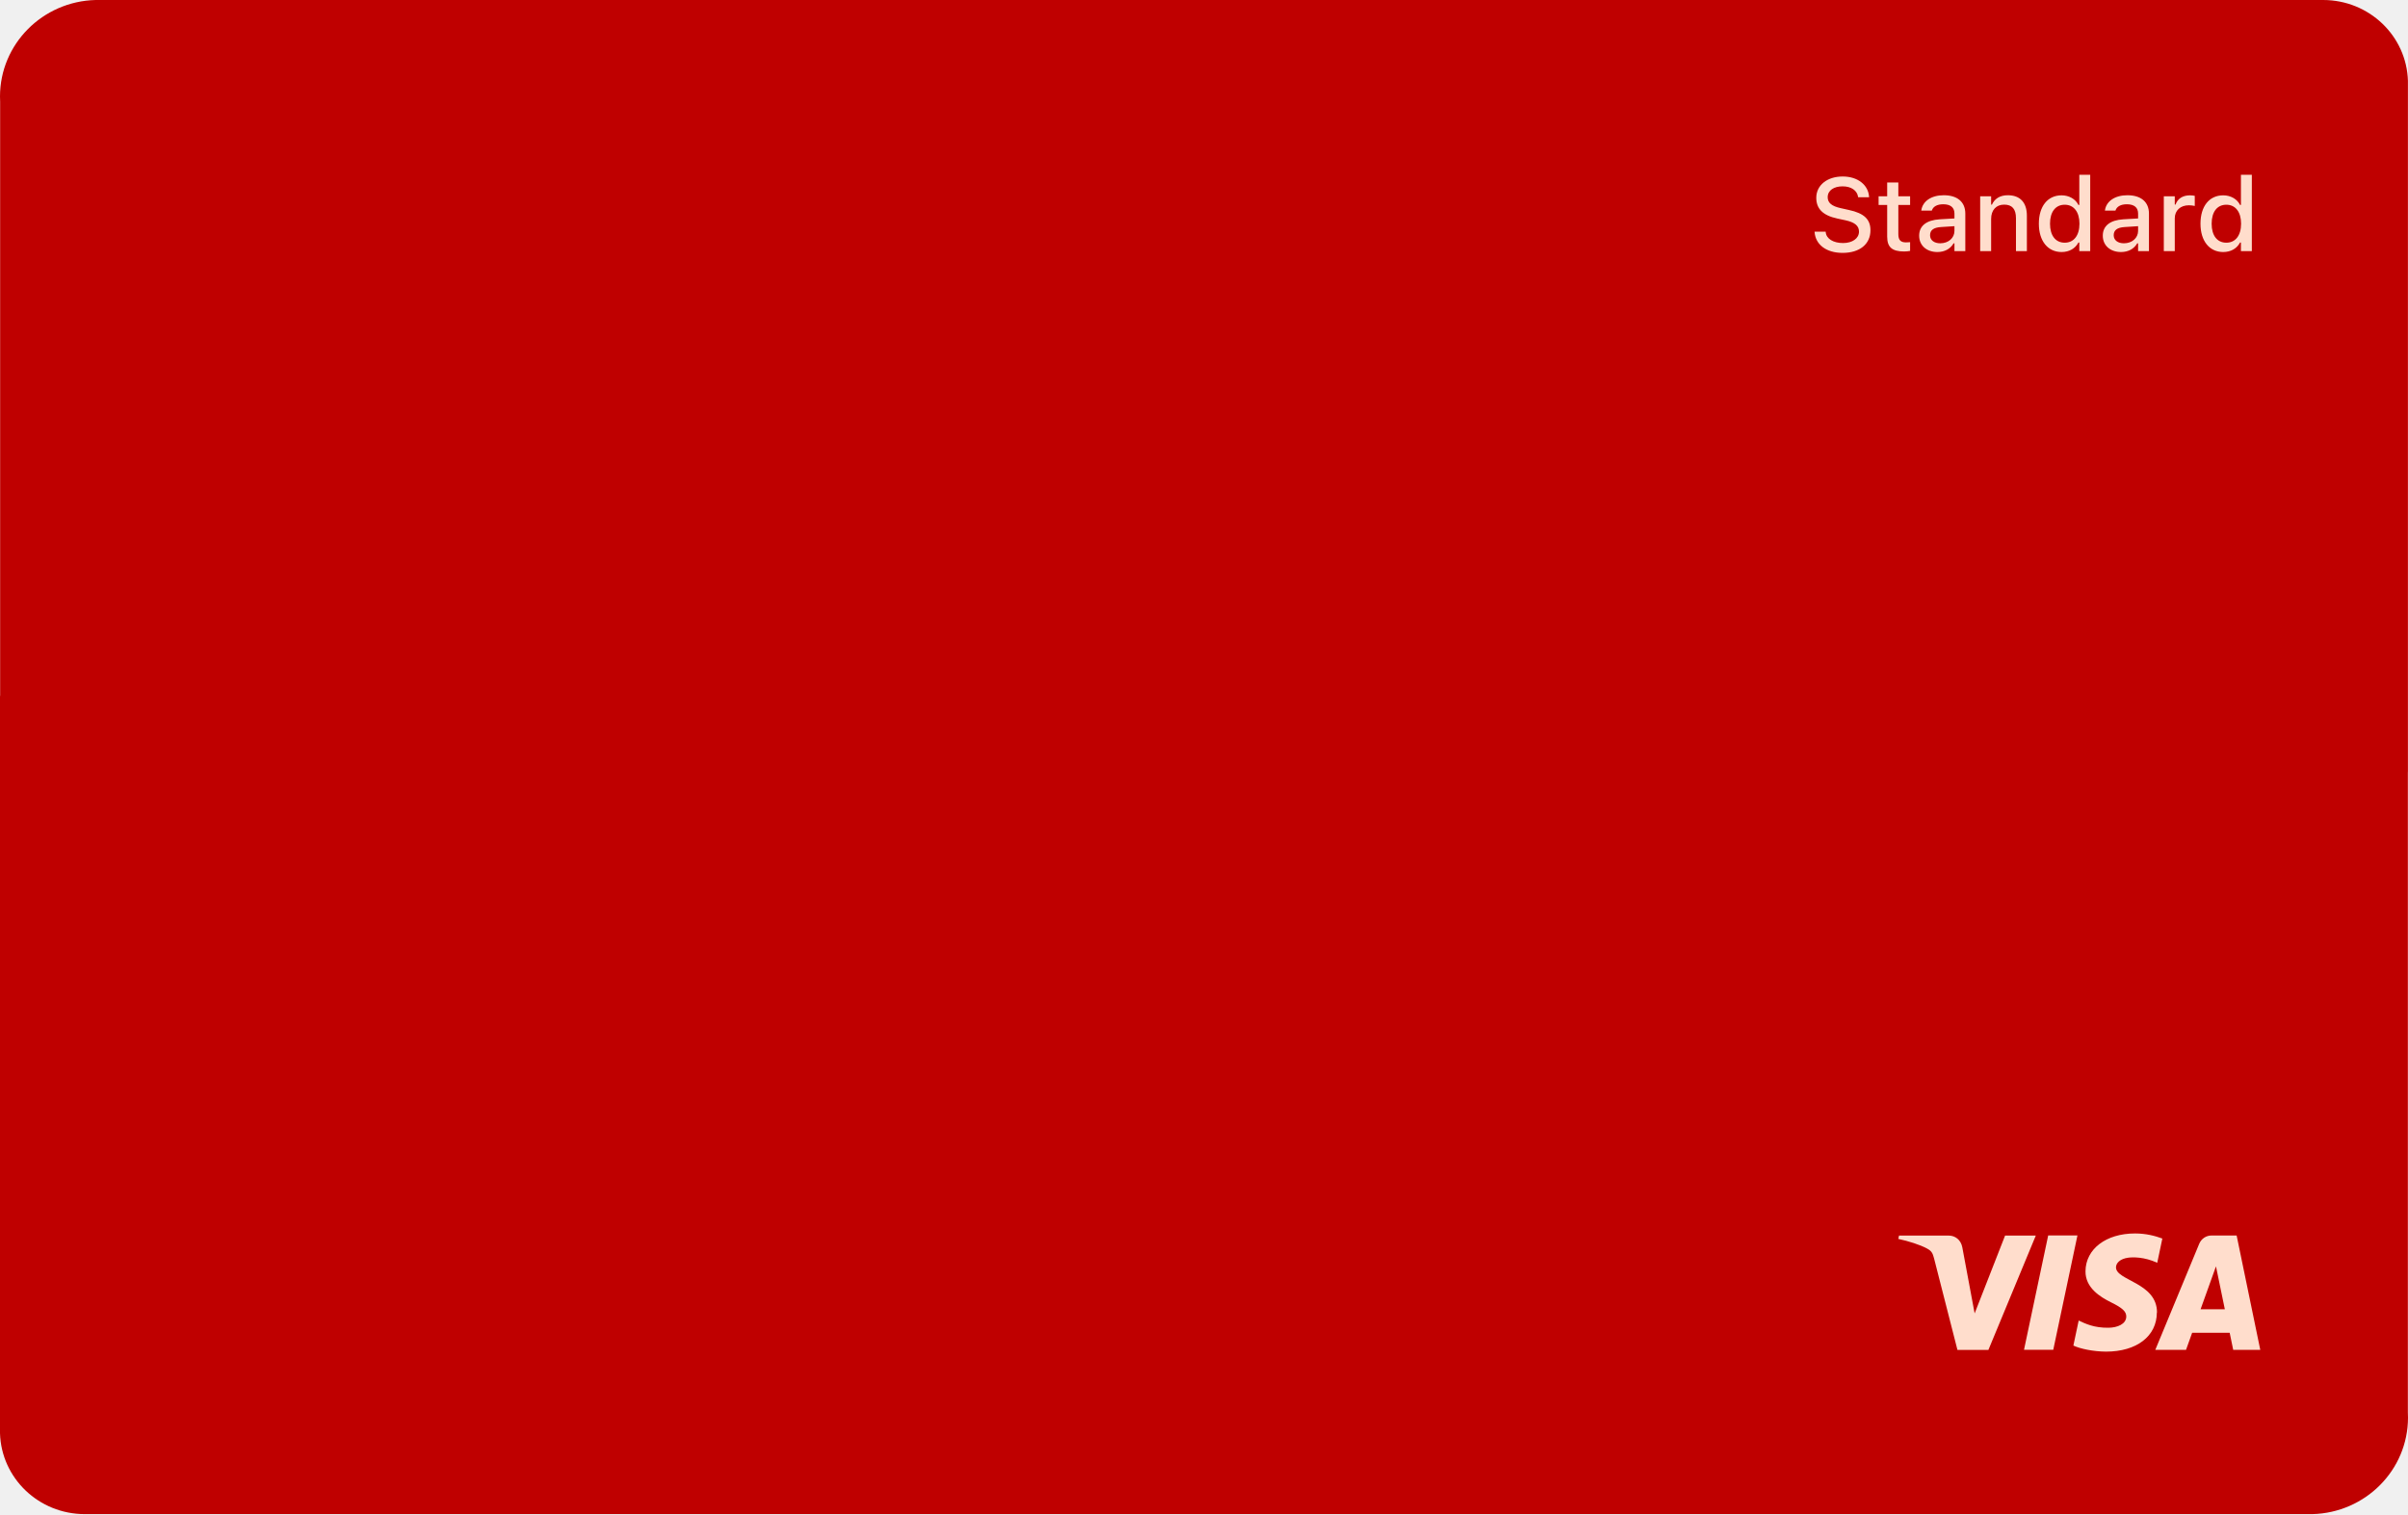
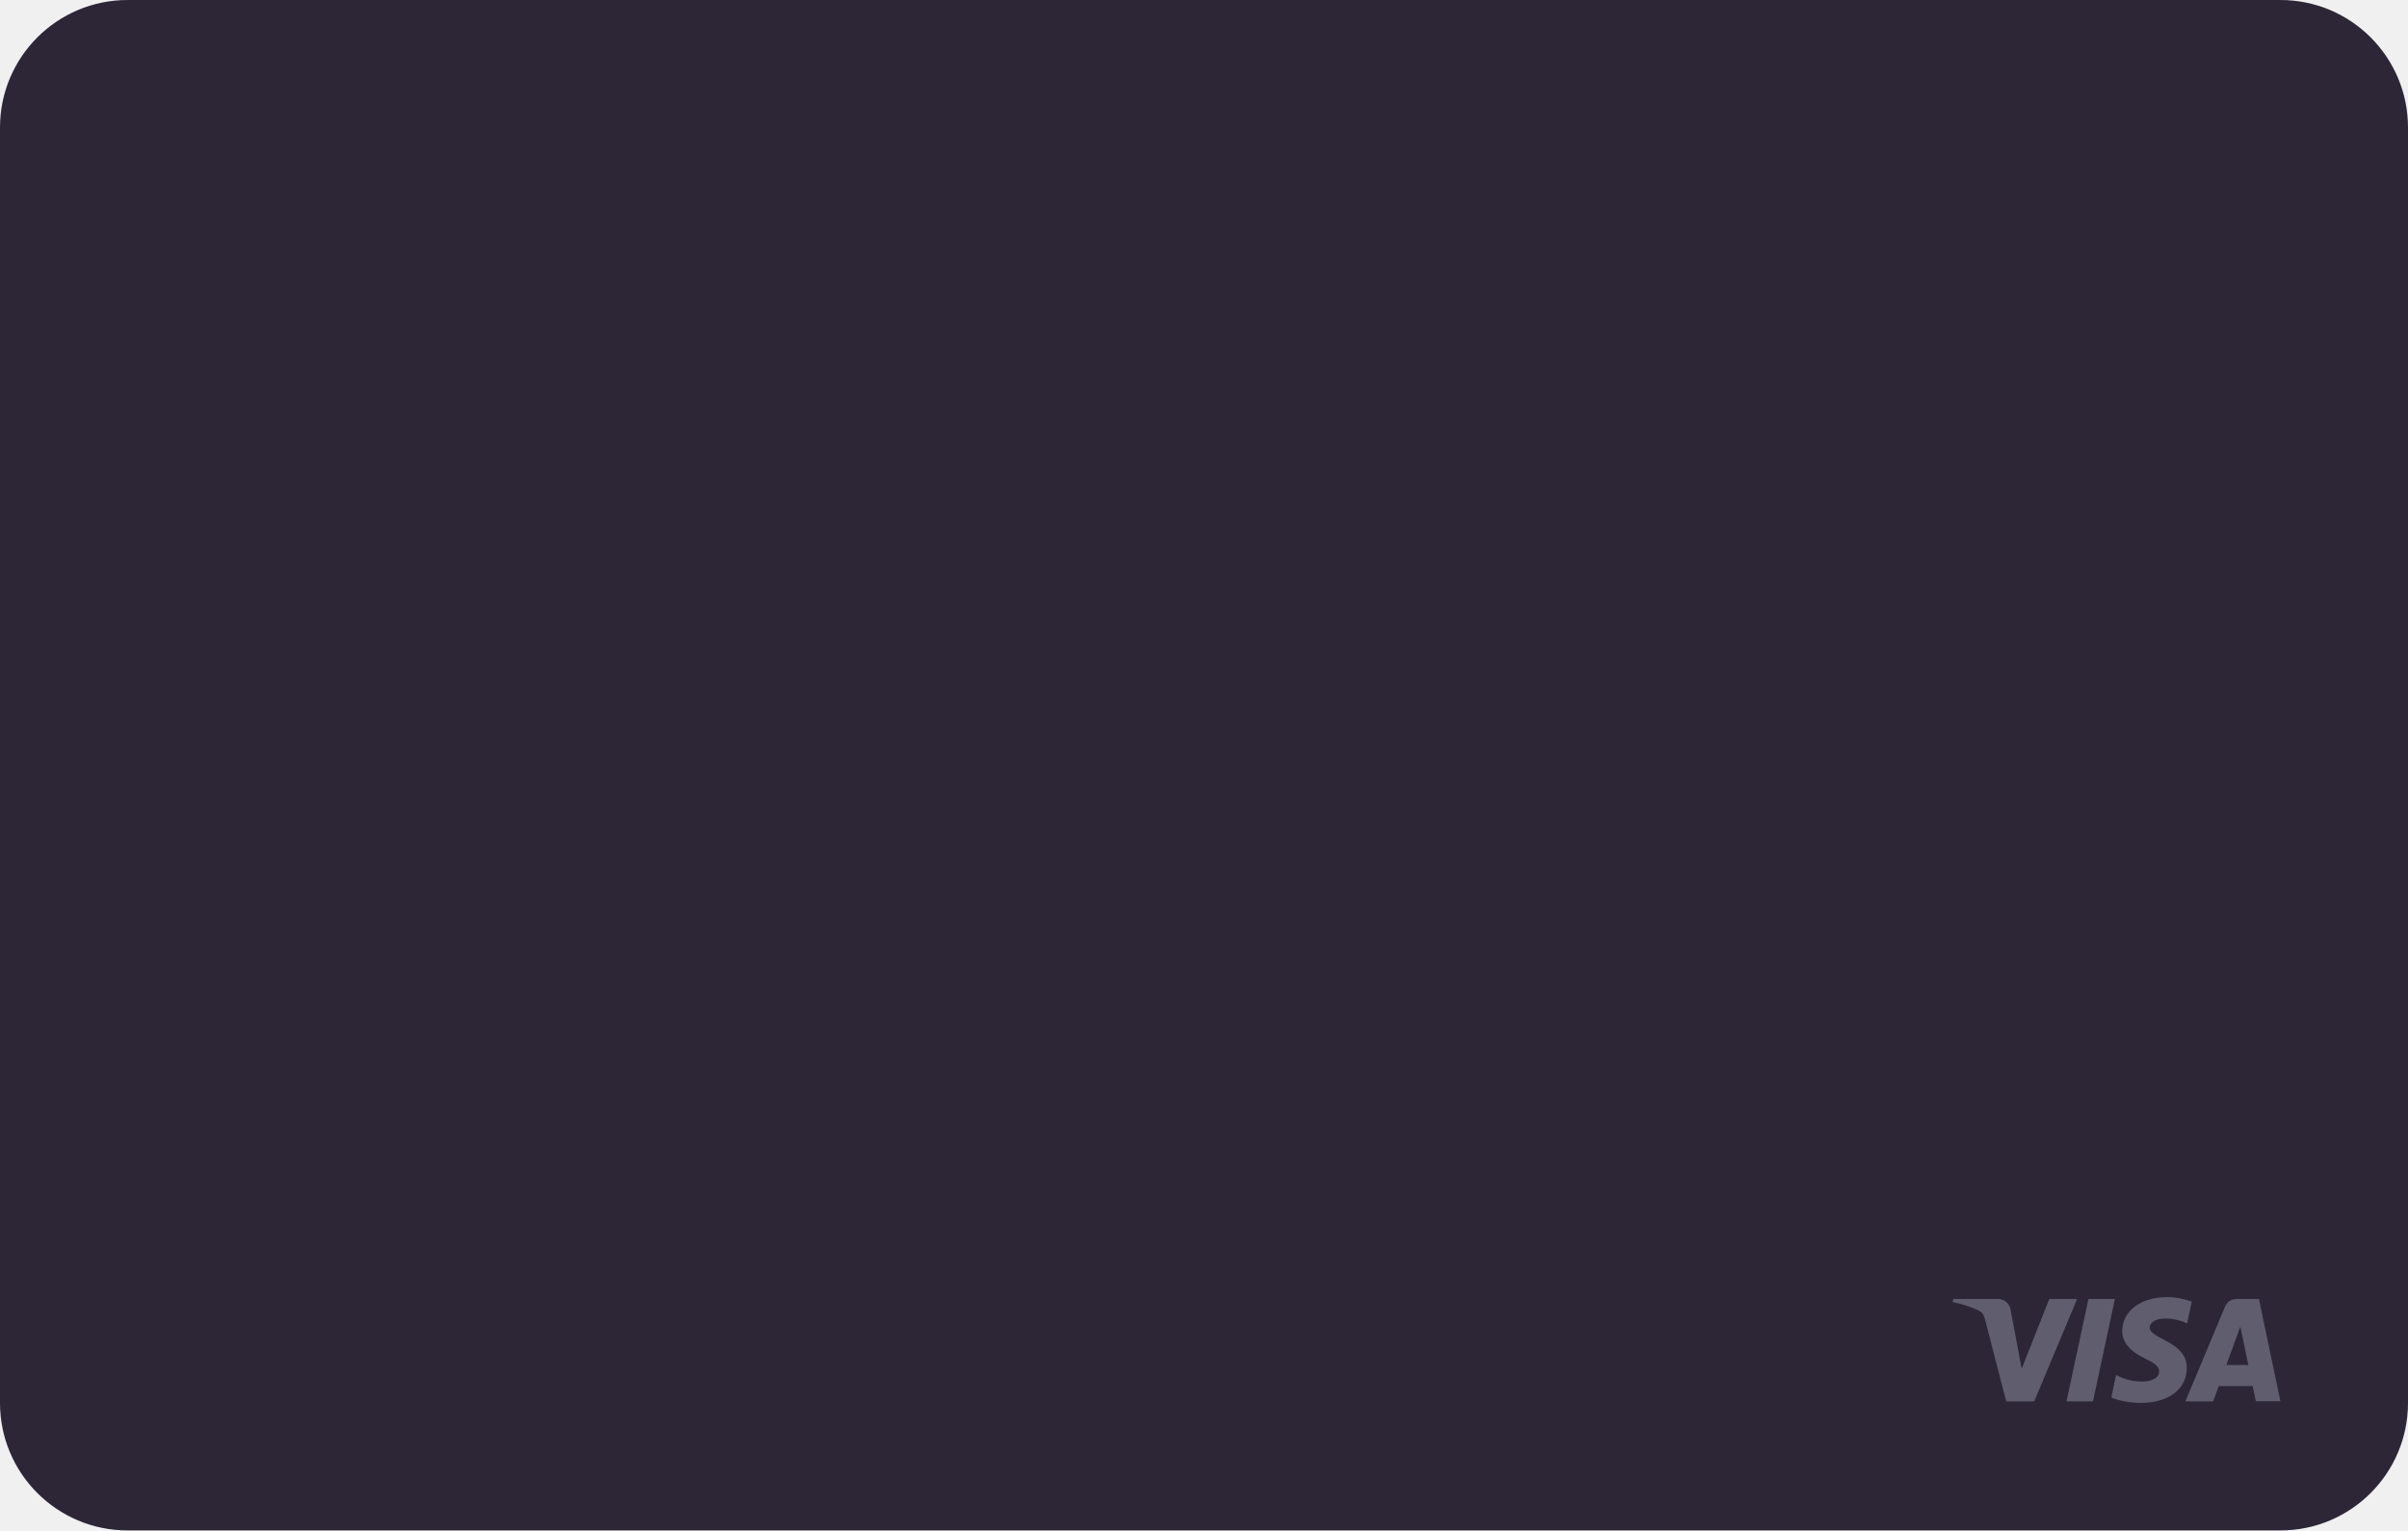
- <svg xmlns="http://www.w3.org/2000/svg" width="326" height="205" viewBox="0 0 326 205" fill="none">
-   <g clip-path="url(#clip0_31477_73457)">
-     <path fill-rule="evenodd" clip-rule="evenodd" d="M325.991 104.491V10.944C325.809 4.865 320.746 0 314.508 0H12.949C5.764 0.179 0 5.963 0 13.069C0 13.301 0 13.533 0.018 13.765V94.216H0V194.055C0.182 200.135 5.245 205 11.483 205H313.051C320.236 204.821 326 199.037 326 191.931C326 191.699 326 191.467 325.982 191.235V104.5H326L325.991 104.491Z" fill="#BF0000" />
-     <path d="M275.611 167.288L269.193 182.768H265.003L261.846 170.41C261.654 169.647 261.487 169.372 260.905 169.052C259.952 168.527 258.38 168.039 257 167.738L257.093 167.288H263.833C264.693 167.288 265.467 167.864 265.659 168.865L267.33 177.825L271.452 167.288H275.617H275.611ZM292.019 177.713C292.037 173.627 286.43 173.401 286.467 171.574C286.479 171.017 286.999 170.429 288.144 170.279C288.714 170.204 290.273 170.147 292.05 170.973L292.743 167.688C291.79 167.338 290.564 167 289.035 167C285.124 167 282.363 169.102 282.339 172.118C282.314 174.346 284.307 175.591 285.805 176.33C287.346 177.087 287.866 177.575 287.859 178.251C287.847 179.289 286.628 179.746 285.489 179.765C283.496 179.796 282.339 179.221 281.416 178.789L280.698 182.18C281.627 182.612 283.329 182.981 285.105 183C289.264 183 291.988 180.923 292 177.7M302.336 182.756H306L302.8 167.275H299.415C298.653 167.275 298.016 167.72 297.731 168.408L291.79 182.756H295.949L296.778 180.447H301.859L302.336 182.756ZM297.917 177.268L300.003 171.455L301.203 177.268H297.917ZM281.249 167.269L277.975 182.75H274.014L277.288 167.269H281.249Z" fill="#FFDDCC" />
-     <path d="M249.459 34.239C247.231 34.239 245.802 33.111 245.665 31.45L245.659 31.361H247.163L247.169 31.436C247.251 32.332 248.202 32.906 249.521 32.906C250.779 32.906 251.674 32.277 251.674 31.361V31.355C251.674 30.596 251.141 30.104 249.835 29.823L248.755 29.591C246.752 29.167 245.891 28.237 245.891 26.781V26.774C245.898 25.072 247.374 23.896 249.466 23.896C251.558 23.896 252.925 25.079 253.035 26.61L253.041 26.706H251.558L251.544 26.617C251.414 25.811 250.642 25.223 249.446 25.23C248.29 25.23 247.436 25.77 247.436 26.699V26.706C247.436 27.438 247.956 27.916 249.234 28.189L250.307 28.429C252.378 28.873 253.226 29.707 253.226 31.17V31.177C253.226 33.063 251.756 34.239 249.459 34.239ZM257.794 34.048C256.161 34.048 255.491 33.474 255.491 32.045V27.745H254.329V26.576H255.491V24.703H257.001V26.576H258.594V27.745H257.001V31.689C257.001 32.489 257.302 32.817 258.034 32.817C258.259 32.817 258.389 32.81 258.594 32.79V33.973C258.355 34.014 258.082 34.048 257.794 34.048ZM262.281 34.123C260.866 34.123 259.82 33.262 259.82 31.915V31.901C259.82 30.575 260.818 29.803 262.588 29.693L264.598 29.577V28.921C264.598 28.107 264.086 27.656 263.081 27.656C262.26 27.656 261.72 27.957 261.543 28.483L261.536 28.511H260.107L260.114 28.463C260.292 27.246 261.461 26.433 263.149 26.433C265.015 26.433 266.068 27.362 266.068 28.921V34H264.598V32.947H264.482C264.045 33.699 263.265 34.123 262.281 34.123ZM261.296 31.854C261.296 32.537 261.878 32.94 262.677 32.94C263.785 32.94 264.598 32.216 264.598 31.259V30.623L262.787 30.739C261.761 30.801 261.296 31.17 261.296 31.84V31.854ZM268.08 34V26.576H269.563V27.704H269.673C270.035 26.911 270.746 26.433 271.826 26.433C273.487 26.433 274.403 27.424 274.403 29.194V34H272.926V29.543C272.926 28.312 272.414 27.704 271.327 27.704C270.24 27.704 269.563 28.449 269.563 29.645V34H268.08ZM279.101 34.123C277.235 34.123 276.025 32.626 276.025 30.295V30.281C276.025 27.93 277.215 26.446 279.101 26.446C280.12 26.446 280.988 26.952 281.385 27.752H281.501V23.664H282.977V34H281.501V32.831H281.385C280.954 33.645 280.14 34.123 279.101 34.123ZM279.525 32.858C280.762 32.858 281.521 31.881 281.521 30.295V30.281C281.521 28.695 280.756 27.718 279.525 27.718C278.281 27.718 277.536 28.689 277.536 30.281V30.295C277.536 31.888 278.281 32.858 279.525 32.858ZM287.142 34.123C285.727 34.123 284.681 33.262 284.681 31.915V31.901C284.681 30.575 285.68 29.803 287.45 29.693L289.46 29.577V28.921C289.46 28.107 288.947 27.656 287.942 27.656C287.122 27.656 286.582 27.957 286.404 28.483L286.397 28.511H284.969L284.975 28.463C285.153 27.246 286.322 26.433 288.011 26.433C289.877 26.433 290.93 27.362 290.93 28.921V34H289.46V32.947H289.344C288.906 33.699 288.127 34.123 287.142 34.123ZM286.158 31.854C286.158 32.537 286.739 32.94 287.539 32.94C288.646 32.94 289.46 32.216 289.46 31.259V30.623L287.648 30.739C286.623 30.801 286.158 31.17 286.158 31.84V31.854ZM292.941 34V26.576H294.425V27.697H294.534C294.801 26.911 295.491 26.446 296.482 26.446C296.722 26.446 296.981 26.48 297.132 26.515V27.882C296.865 27.827 296.612 27.793 296.332 27.793C295.197 27.793 294.425 28.49 294.425 29.564V34H292.941ZM300.982 34.123C299.116 34.123 297.906 32.626 297.906 30.295V30.281C297.906 27.93 299.096 26.446 300.982 26.446C302.001 26.446 302.869 26.952 303.266 27.752H303.382V23.664H304.858V34H303.382V32.831H303.266C302.835 33.645 302.021 34.123 300.982 34.123ZM301.406 32.858C302.644 32.858 303.402 31.881 303.402 30.295V30.281C303.402 28.695 302.637 27.718 301.406 27.718C300.162 27.718 299.417 28.689 299.417 30.281V30.295C299.417 31.888 300.162 32.858 301.406 32.858Z" fill="#FFDDCC" />
-   </g>
-   <defs>
-     <clipPath id="clip0_31477_73457">
-       <rect width="326" height="205" fill="white" />
-     </clipPath>
-   </defs>
+ <svg xmlns="http://www.w3.org/2000/svg" width="302" height="192" viewBox="0 0 302 192" fill="none">
+   <rect width="302" height="192" rx="16" fill="#2C2636" />
+   <path d="M260.5 162.97L255.12 175.81H251.61L248.96 165.56C248.8 164.93 248.66 164.7 248.17 164.43C247.37 164 246.05 163.59 244.89 163.34L244.97 162.97H250.62C251.34 162.97 251.99 163.45 252.15 164.28L253.55 171.71L257.01 162.97H260.5ZM274.26 171.62C274.27 168.23 269.57 168.04 269.61 166.53C269.61 166.07 270.06 165.58 271.02 165.45C271.5 165.39 272.81 165.34 274.3 166.02L274.88 163.3C274.08 163.01 273.05 162.73 271.77 162.73C268.49 162.73 266.18 164.48 266.16 166.97C266.14 168.82 267.81 169.85 269.07 170.46C270.36 171.09 270.8 171.49 270.79 172.06C270.79 172.92 269.76 173.3 268.8 173.32C267.13 173.35 266.16 172.87 265.39 172.51L264.79 175.32C265.57 175.68 267 175.99 268.48 176C271.97 176 274.25 174.28 274.26 171.61M282.93 175.8H286L283.31 162.97H280.47C279.83 162.97 279.29 163.34 279.06 163.91L274.08 175.81H277.57L278.26 173.89H282.52L282.92 175.81L282.93 175.8ZM279.22 171.25L280.97 166.43L281.98 171.25H279.23H279.22ZM265.24 162.97L262.49 175.81H259.17L261.92 162.97H265.24Z" fill="#605E6E" />
</svg>
